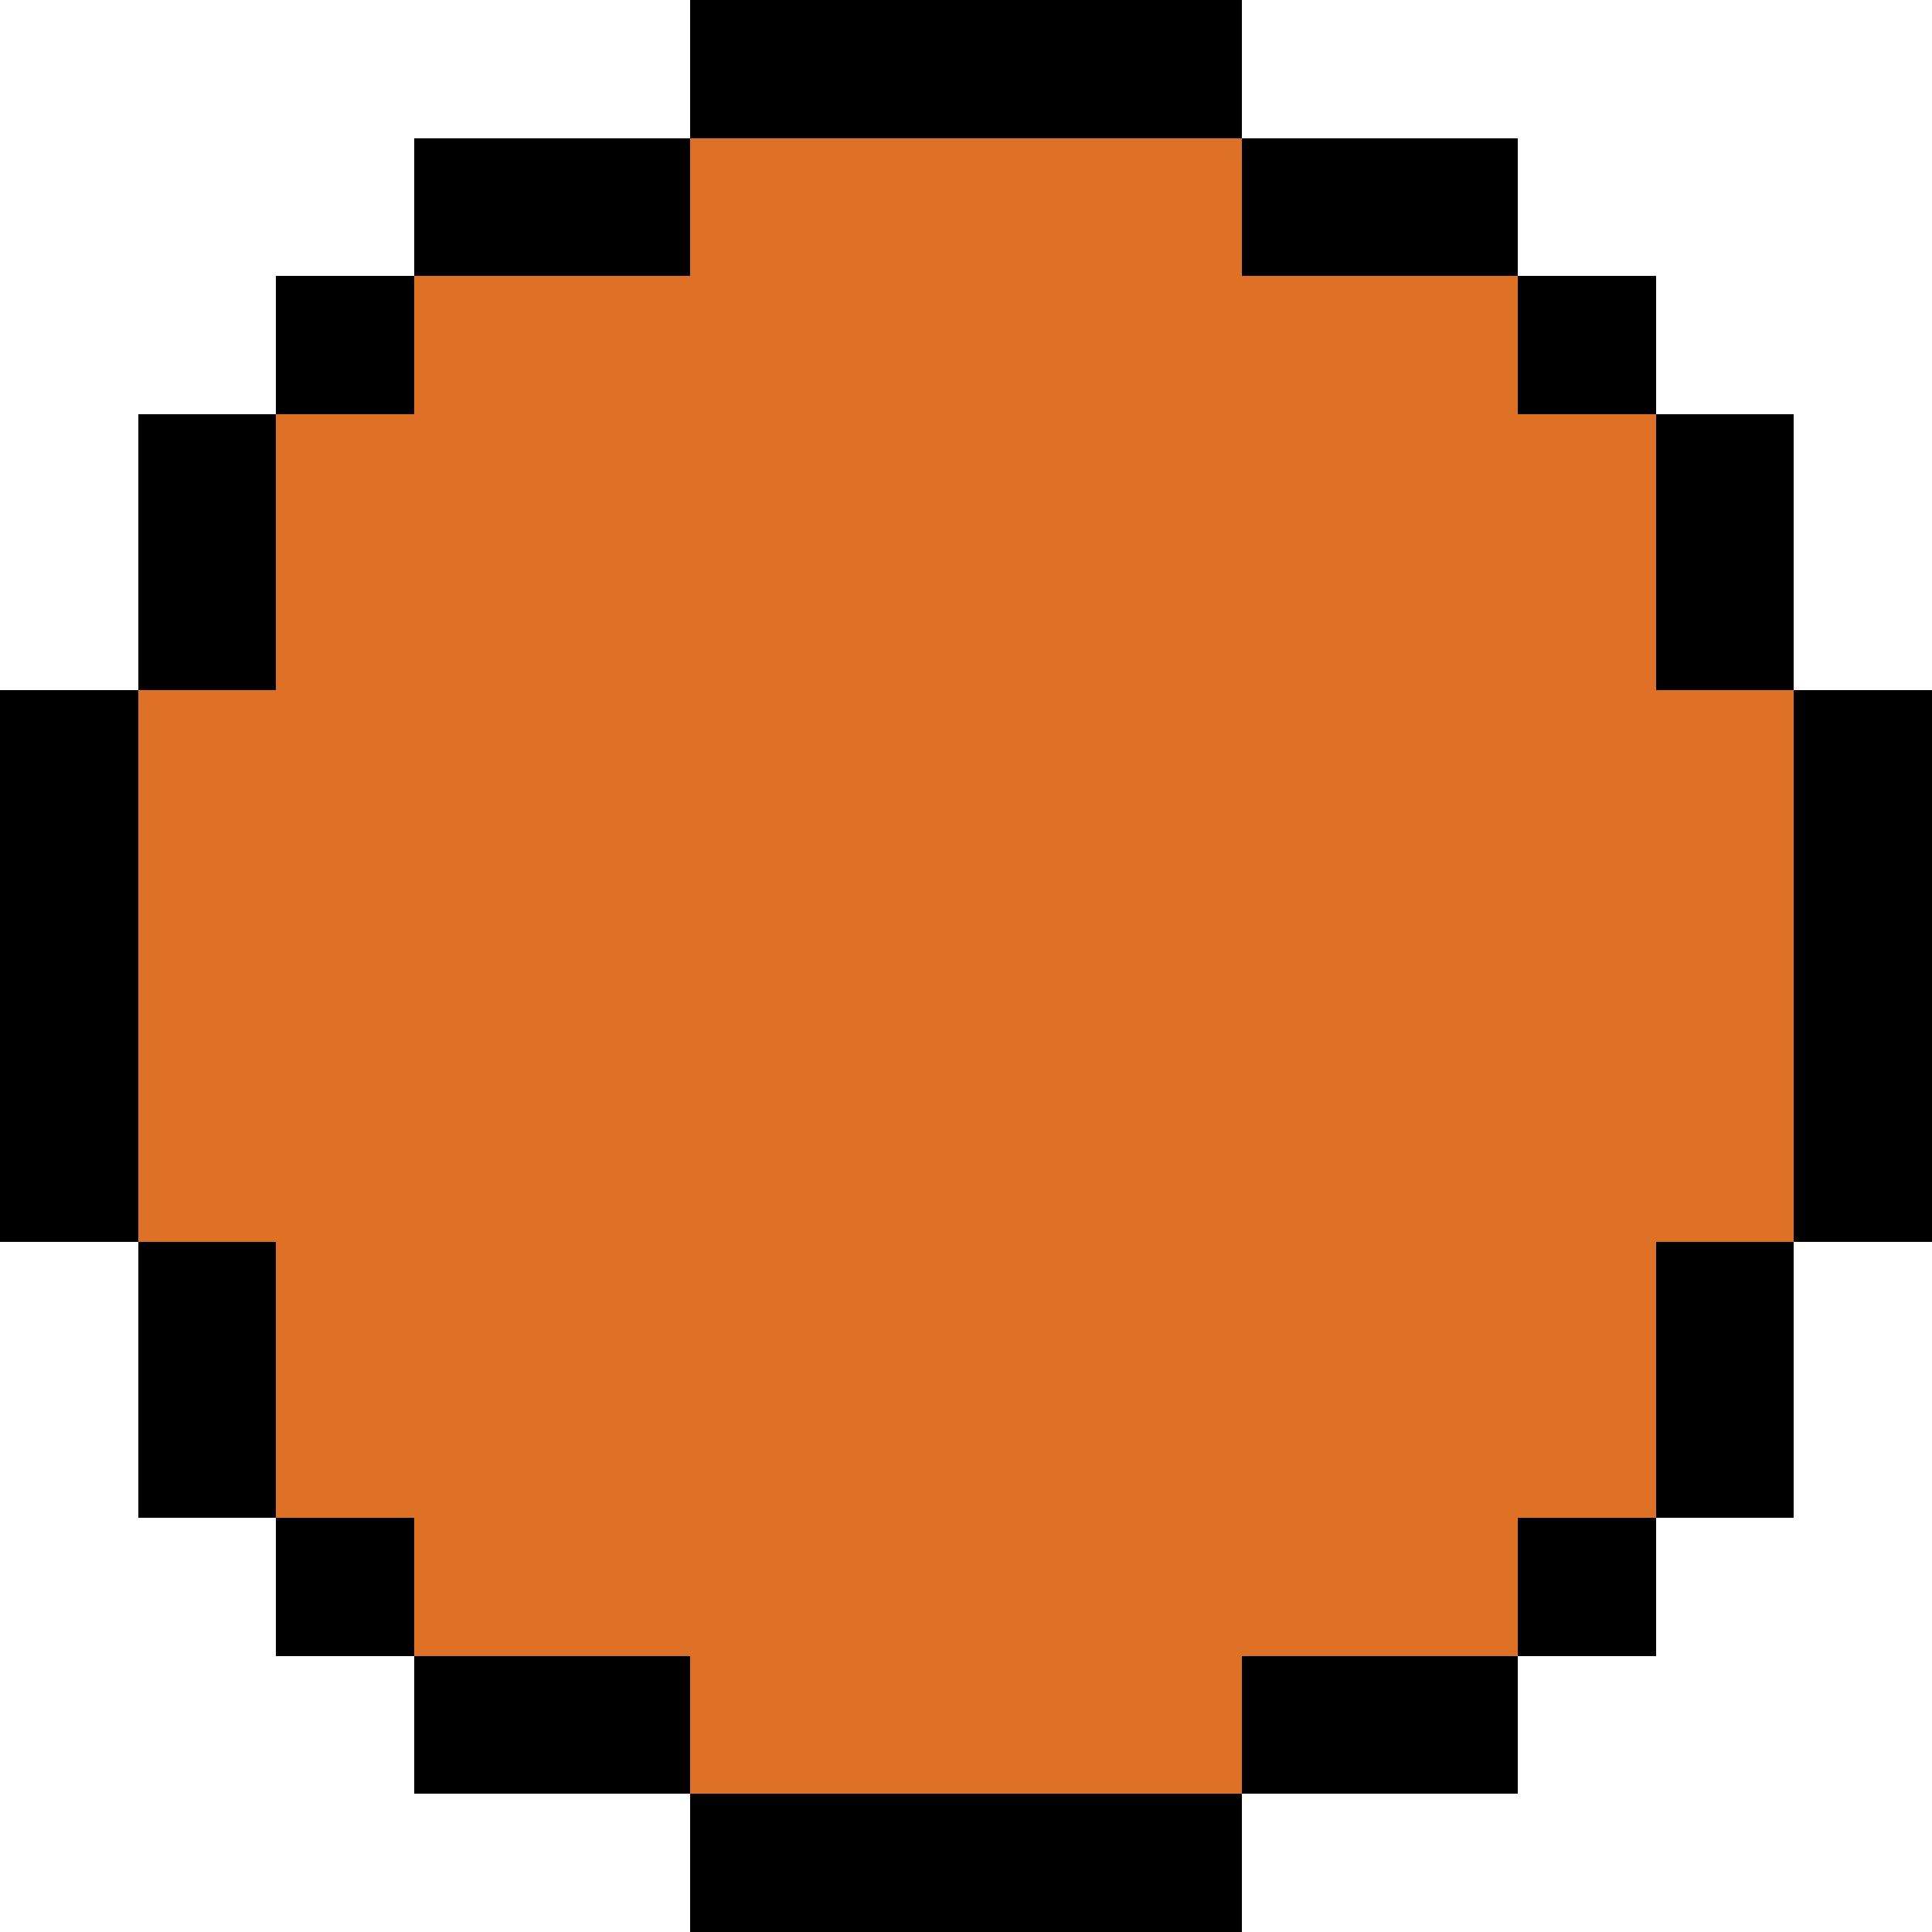
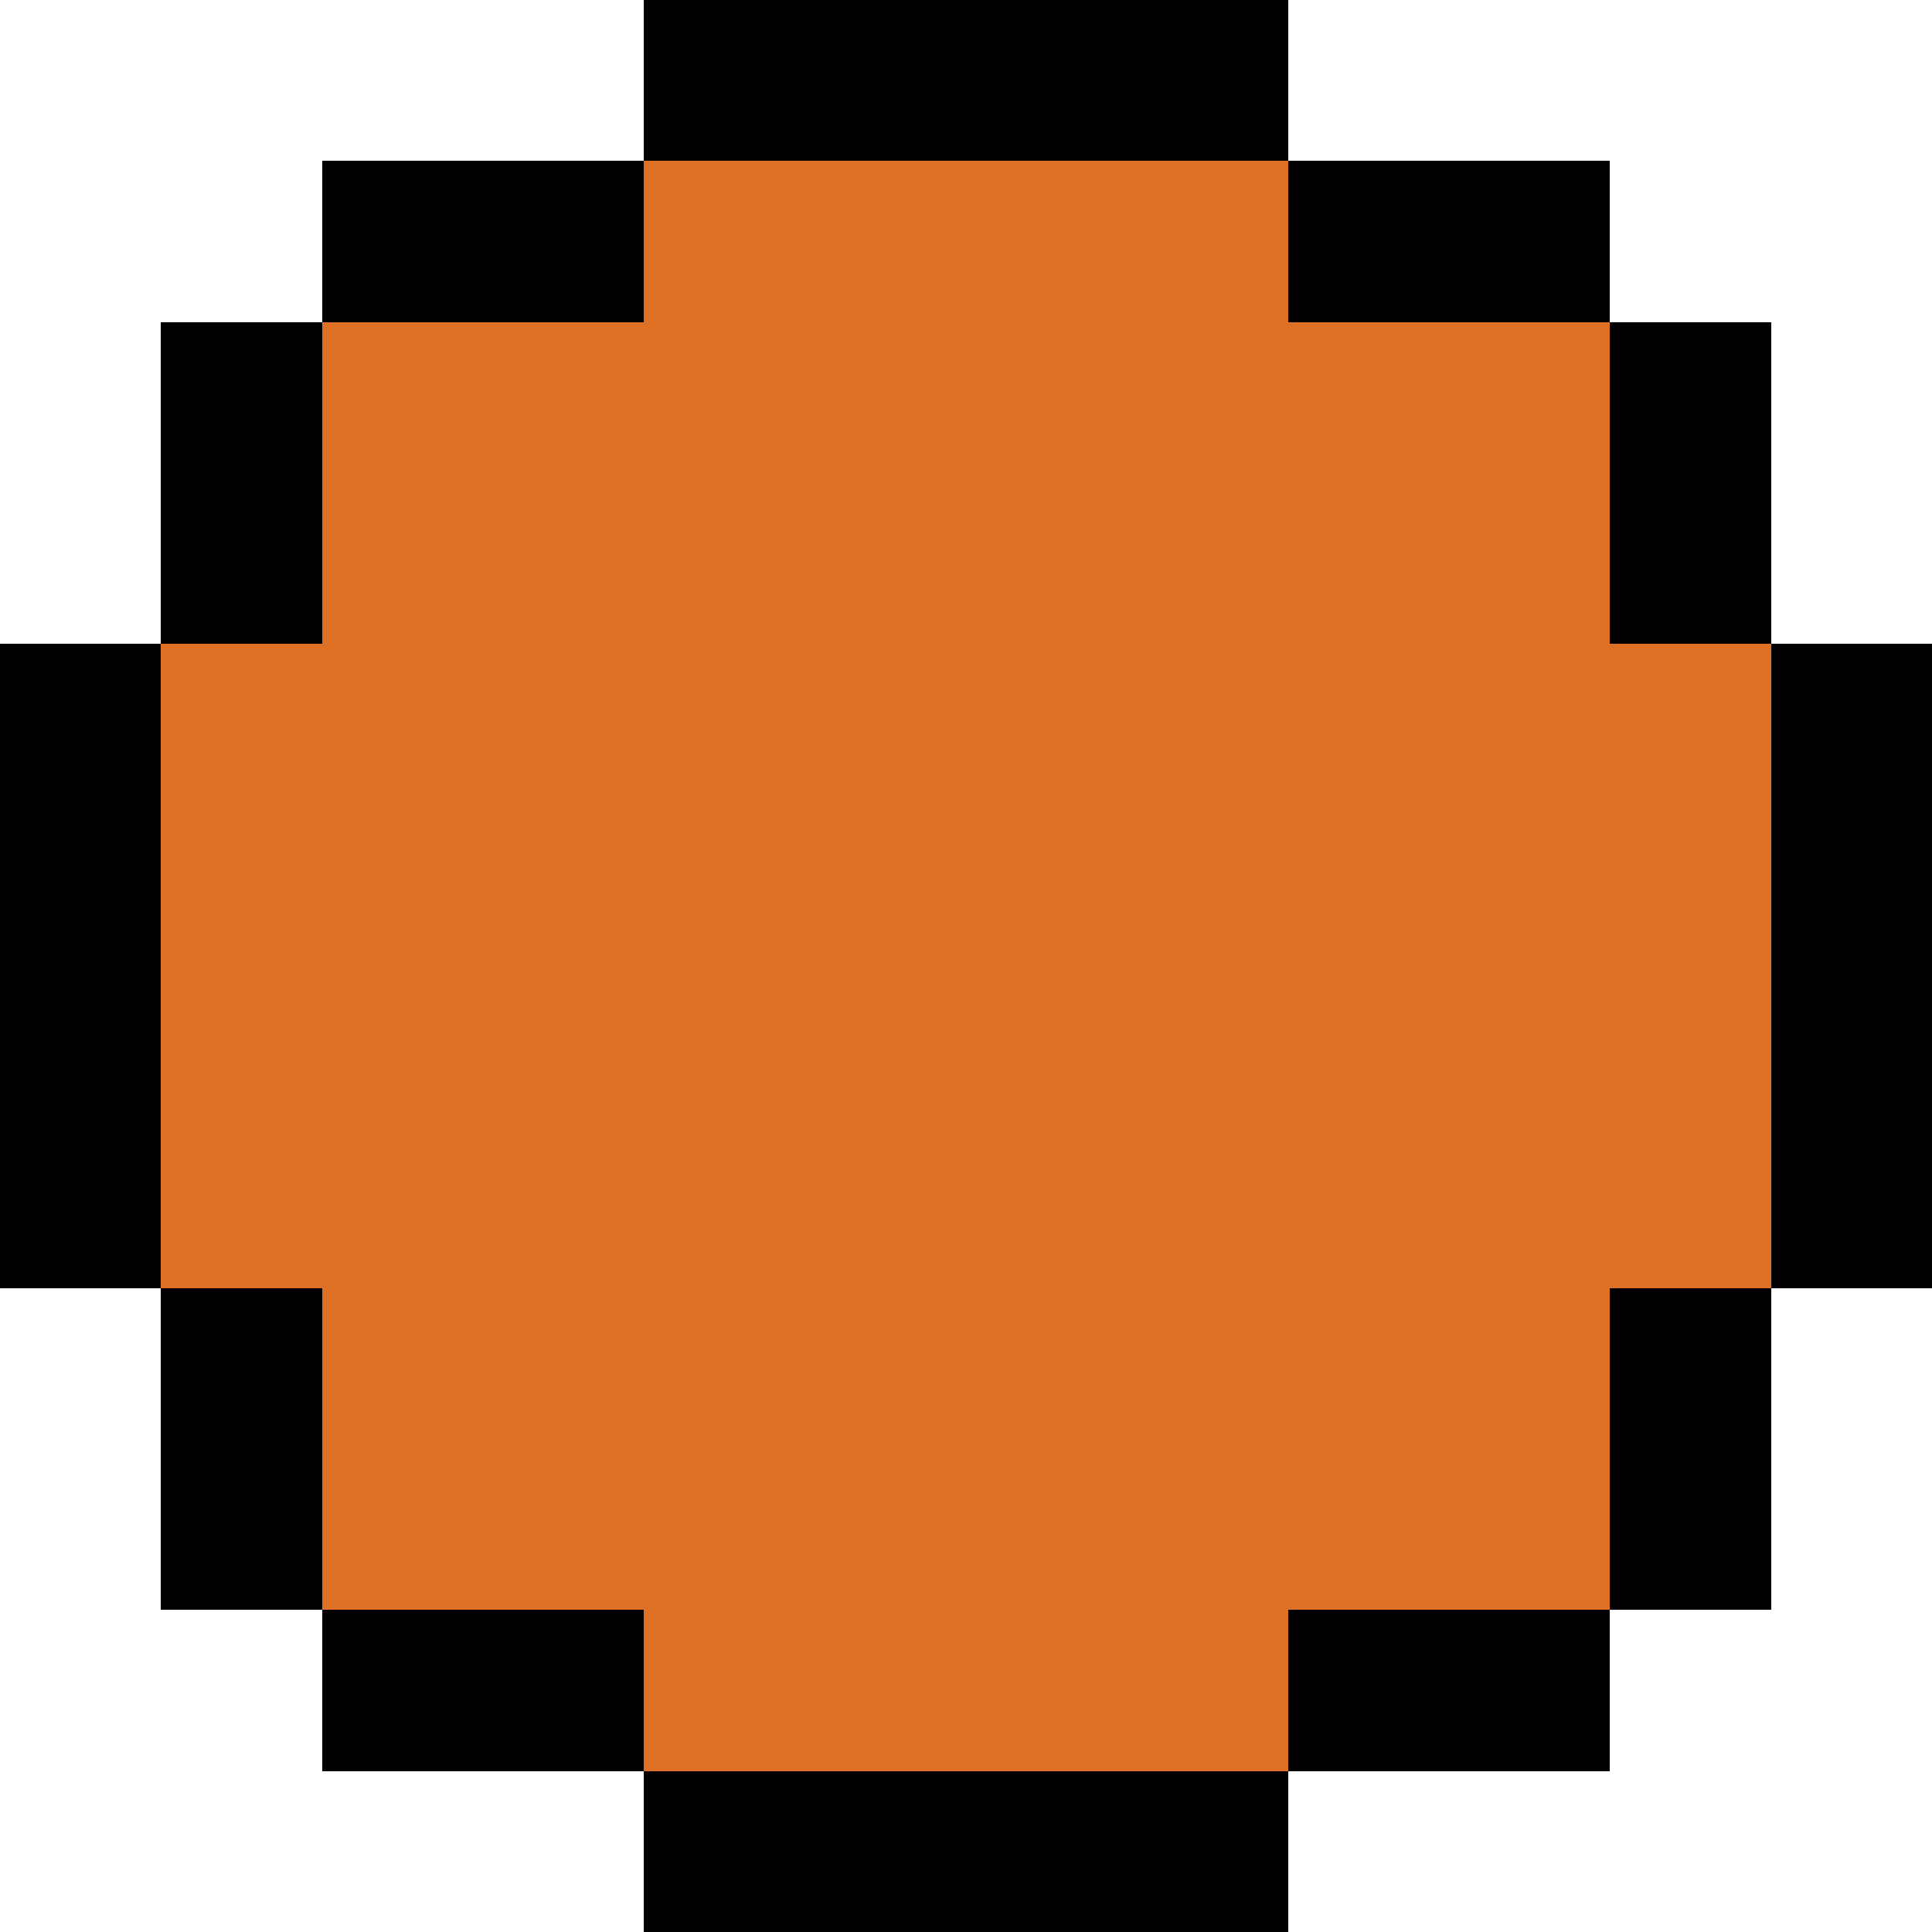
- <svg xmlns="http://www.w3.org/2000/svg" version="1.1" width="14" height="14" shape-rendering="crispEdges">
+ <svg xmlns="http://www.w3.org/2000/svg" version="1.1" width="12" height="12" shape-rendering="crispEdges">
+   <rect x="4" y="0" width="1" height="1" fill="#000000" />
  <rect x="5" y="0" width="1" height="1" fill="#000000" />
  <rect x="6" y="0" width="1" height="1" fill="#000000" />
  <rect x="7" y="0" width="1" height="1" fill="#000000" />
-   <rect x="8" y="0" width="1" height="1" fill="#000000" />
+   <rect x="2" y="1" width="1" height="1" fill="#000000" />
  <rect x="3" y="1" width="1" height="1" fill="#000000" />
-   <rect x="4" y="1" width="1" height="1" fill="#000000" />
+   <rect x="4" y="1" width="1" height="1" fill="#DF7126" />
  <rect x="5" y="1" width="1" height="1" fill="#DF7126" />
  <rect x="6" y="1" width="1" height="1" fill="#DF7126" />
  <rect x="7" y="1" width="1" height="1" fill="#DF7126" />
-   <rect x="8" y="1" width="1" height="1" fill="#DF7126" />
+   <rect x="8" y="1" width="1" height="1" fill="#000000" />
  <rect x="9" y="1" width="1" height="1" fill="#000000" />
-   <rect x="10" y="1" width="1" height="1" fill="#000000" />
-   <rect x="2" y="2" width="1" height="1" fill="#000000" />
+   <rect x="1" y="2" width="1" height="1" fill="#000000" />
+   <rect x="2" y="2" width="1" height="1" fill="#DF7126" />
  <rect x="3" y="2" width="1" height="1" fill="#DF7126" />
  <rect x="4" y="2" width="1" height="1" fill="#DF7126" />
  <rect x="5" y="2" width="1" height="1" fill="#DF7126" />
  <rect x="6" y="2" width="1" height="1" fill="#DF7126" />
  <rect x="7" y="2" width="1" height="1" fill="#DF7126" />
  <rect x="8" y="2" width="1" height="1" fill="#DF7126" />
  <rect x="9" y="2" width="1" height="1" fill="#DF7126" />
-   <rect x="10" y="2" width="1" height="1" fill="#DF7126" />
-   <rect x="11" y="2" width="1" height="1" fill="#000000" />
+   <rect x="10" y="2" width="1" height="1" fill="#000000" />
  <rect x="1" y="3" width="1" height="1" fill="#000000" />
  <rect x="2" y="3" width="1" height="1" fill="#DF7126" />
  <rect x="3" y="3" width="1" height="1" fill="#DF7126" />
  <rect x="4" y="3" width="1" height="1" fill="#DF7126" />
  <rect x="5" y="3" width="1" height="1" fill="#DF7126" />
  <rect x="6" y="3" width="1" height="1" fill="#DF7126" />
  <rect x="7" y="3" width="1" height="1" fill="#DF7126" />
  <rect x="8" y="3" width="1" height="1" fill="#DF7126" />
  <rect x="9" y="3" width="1" height="1" fill="#DF7126" />
-   <rect x="10" y="3" width="1" height="1" fill="#DF7126" />
-   <rect x="11" y="3" width="1" height="1" fill="#DF7126" />
-   <rect x="12" y="3" width="1" height="1" fill="#000000" />
-   <rect x="1" y="4" width="1" height="1" fill="#000000" />
+   <rect x="10" y="3" width="1" height="1" fill="#000000" />
+   <rect x="0" y="4" width="1" height="1" fill="#000000" />
+   <rect x="1" y="4" width="1" height="1" fill="#DF7126" />
  <rect x="2" y="4" width="1" height="1" fill="#DF7126" />
  <rect x="3" y="4" width="1" height="1" fill="#DF7126" />
  <rect x="4" y="4" width="1" height="1" fill="#DF7126" />
  <rect x="5" y="4" width="1" height="1" fill="#DF7126" />
  <rect x="6" y="4" width="1" height="1" fill="#DF7126" />
  <rect x="7" y="4" width="1" height="1" fill="#DF7126" />
  <rect x="8" y="4" width="1" height="1" fill="#DF7126" />
  <rect x="9" y="4" width="1" height="1" fill="#DF7126" />
  <rect x="10" y="4" width="1" height="1" fill="#DF7126" />
-   <rect x="11" y="4" width="1" height="1" fill="#DF7126" />
-   <rect x="12" y="4" width="1" height="1" fill="#000000" />
+   <rect x="11" y="4" width="1" height="1" fill="#000000" />
  <rect x="0" y="5" width="1" height="1" fill="#000000" />
  <rect x="1" y="5" width="1" height="1" fill="#DF7126" />
  <rect x="2" y="5" width="1" height="1" fill="#DF7126" />
  <rect x="3" y="5" width="1" height="1" fill="#DF7126" />
  <rect x="4" y="5" width="1" height="1" fill="#DF7126" />
  <rect x="5" y="5" width="1" height="1" fill="#DF7126" />
  <rect x="6" y="5" width="1" height="1" fill="#DF7126" />
  <rect x="7" y="5" width="1" height="1" fill="#DF7126" />
  <rect x="8" y="5" width="1" height="1" fill="#DF7126" />
  <rect x="9" y="5" width="1" height="1" fill="#DF7126" />
  <rect x="10" y="5" width="1" height="1" fill="#DF7126" />
-   <rect x="11" y="5" width="1" height="1" fill="#DF7126" />
-   <rect x="12" y="5" width="1" height="1" fill="#DF7126" />
-   <rect x="13" y="5" width="1" height="1" fill="#000000" />
+   <rect x="11" y="5" width="1" height="1" fill="#000000" />
  <rect x="0" y="6" width="1" height="1" fill="#000000" />
  <rect x="1" y="6" width="1" height="1" fill="#DF7126" />
  <rect x="2" y="6" width="1" height="1" fill="#DF7126" />
  <rect x="3" y="6" width="1" height="1" fill="#DF7126" />
  <rect x="4" y="6" width="1" height="1" fill="#DF7126" />
  <rect x="5" y="6" width="1" height="1" fill="#DF7126" />
  <rect x="6" y="6" width="1" height="1" fill="#DF7126" />
  <rect x="7" y="6" width="1" height="1" fill="#DF7126" />
  <rect x="8" y="6" width="1" height="1" fill="#DF7126" />
  <rect x="9" y="6" width="1" height="1" fill="#DF7126" />
  <rect x="10" y="6" width="1" height="1" fill="#DF7126" />
-   <rect x="11" y="6" width="1" height="1" fill="#DF7126" />
-   <rect x="12" y="6" width="1" height="1" fill="#DF7126" />
-   <rect x="13" y="6" width="1" height="1" fill="#000000" />
+   <rect x="11" y="6" width="1" height="1" fill="#000000" />
  <rect x="0" y="7" width="1" height="1" fill="#000000" />
  <rect x="1" y="7" width="1" height="1" fill="#DF7126" />
  <rect x="2" y="7" width="1" height="1" fill="#DF7126" />
  <rect x="3" y="7" width="1" height="1" fill="#DF7126" />
  <rect x="4" y="7" width="1" height="1" fill="#DF7126" />
  <rect x="5" y="7" width="1" height="1" fill="#DF7126" />
  <rect x="6" y="7" width="1" height="1" fill="#DF7126" />
  <rect x="7" y="7" width="1" height="1" fill="#DF7126" />
  <rect x="8" y="7" width="1" height="1" fill="#DF7126" />
  <rect x="9" y="7" width="1" height="1" fill="#DF7126" />
  <rect x="10" y="7" width="1" height="1" fill="#DF7126" />
-   <rect x="11" y="7" width="1" height="1" fill="#DF7126" />
-   <rect x="12" y="7" width="1" height="1" fill="#DF7126" />
-   <rect x="13" y="7" width="1" height="1" fill="#000000" />
-   <rect x="0" y="8" width="1" height="1" fill="#000000" />
-   <rect x="1" y="8" width="1" height="1" fill="#DF7126" />
+   <rect x="11" y="7" width="1" height="1" fill="#000000" />
+   <rect x="1" y="8" width="1" height="1" fill="#000000" />
  <rect x="2" y="8" width="1" height="1" fill="#DF7126" />
  <rect x="3" y="8" width="1" height="1" fill="#DF7126" />
  <rect x="4" y="8" width="1" height="1" fill="#DF7126" />
  <rect x="5" y="8" width="1" height="1" fill="#DF7126" />
  <rect x="6" y="8" width="1" height="1" fill="#DF7126" />
  <rect x="7" y="8" width="1" height="1" fill="#DF7126" />
  <rect x="8" y="8" width="1" height="1" fill="#DF7126" />
  <rect x="9" y="8" width="1" height="1" fill="#DF7126" />
-   <rect x="10" y="8" width="1" height="1" fill="#DF7126" />
-   <rect x="11" y="8" width="1" height="1" fill="#DF7126" />
-   <rect x="12" y="8" width="1" height="1" fill="#DF7126" />
-   <rect x="13" y="8" width="1" height="1" fill="#000000" />
+   <rect x="10" y="8" width="1" height="1" fill="#000000" />
  <rect x="1" y="9" width="1" height="1" fill="#000000" />
  <rect x="2" y="9" width="1" height="1" fill="#DF7126" />
  <rect x="3" y="9" width="1" height="1" fill="#DF7126" />
  <rect x="4" y="9" width="1" height="1" fill="#DF7126" />
  <rect x="5" y="9" width="1" height="1" fill="#DF7126" />
  <rect x="6" y="9" width="1" height="1" fill="#DF7126" />
  <rect x="7" y="9" width="1" height="1" fill="#DF7126" />
  <rect x="8" y="9" width="1" height="1" fill="#DF7126" />
  <rect x="9" y="9" width="1" height="1" fill="#DF7126" />
-   <rect x="10" y="9" width="1" height="1" fill="#DF7126" />
-   <rect x="11" y="9" width="1" height="1" fill="#DF7126" />
-   <rect x="12" y="9" width="1" height="1" fill="#000000" />
-   <rect x="1" y="10" width="1" height="1" fill="#000000" />
-   <rect x="2" y="10" width="1" height="1" fill="#DF7126" />
-   <rect x="3" y="10" width="1" height="1" fill="#DF7126" />
+   <rect x="10" y="9" width="1" height="1" fill="#000000" />
+   <rect x="2" y="10" width="1" height="1" fill="#000000" />
+   <rect x="3" y="10" width="1" height="1" fill="#000000" />
  <rect x="4" y="10" width="1" height="1" fill="#DF7126" />
  <rect x="5" y="10" width="1" height="1" fill="#DF7126" />
  <rect x="6" y="10" width="1" height="1" fill="#DF7126" />
  <rect x="7" y="10" width="1" height="1" fill="#DF7126" />
-   <rect x="8" y="10" width="1" height="1" fill="#DF7126" />
-   <rect x="9" y="10" width="1" height="1" fill="#DF7126" />
-   <rect x="10" y="10" width="1" height="1" fill="#DF7126" />
-   <rect x="11" y="10" width="1" height="1" fill="#DF7126" />
-   <rect x="12" y="10" width="1" height="1" fill="#000000" />
-   <rect x="2" y="11" width="1" height="1" fill="#000000" />
-   <rect x="3" y="11" width="1" height="1" fill="#DF7126" />
-   <rect x="4" y="11" width="1" height="1" fill="#DF7126" />
-   <rect x="5" y="11" width="1" height="1" fill="#DF7126" />
-   <rect x="6" y="11" width="1" height="1" fill="#DF7126" />
-   <rect x="7" y="11" width="1" height="1" fill="#DF7126" />
-   <rect x="8" y="11" width="1" height="1" fill="#DF7126" />
-   <rect x="9" y="11" width="1" height="1" fill="#DF7126" />
-   <rect x="10" y="11" width="1" height="1" fill="#DF7126" />
-   <rect x="11" y="11" width="1" height="1" fill="#000000" />
-   <rect x="3" y="12" width="1" height="1" fill="#000000" />
-   <rect x="4" y="12" width="1" height="1" fill="#000000" />
-   <rect x="5" y="12" width="1" height="1" fill="#DF7126" />
-   <rect x="6" y="12" width="1" height="1" fill="#DF7126" />
-   <rect x="7" y="12" width="1" height="1" fill="#DF7126" />
-   <rect x="8" y="12" width="1" height="1" fill="#DF7126" />
-   <rect x="9" y="12" width="1" height="1" fill="#000000" />
-   <rect x="10" y="12" width="1" height="1" fill="#000000" />
-   <rect x="5" y="13" width="1" height="1" fill="#000000" />
-   <rect x="6" y="13" width="1" height="1" fill="#000000" />
-   <rect x="7" y="13" width="1" height="1" fill="#000000" />
-   <rect x="8" y="13" width="1" height="1" fill="#000000" />
+   <rect x="8" y="10" width="1" height="1" fill="#000000" />
+   <rect x="9" y="10" width="1" height="1" fill="#000000" />
+   <rect x="4" y="11" width="1" height="1" fill="#000000" />
+   <rect x="5" y="11" width="1" height="1" fill="#000000" />
+   <rect x="6" y="11" width="1" height="1" fill="#000000" />
+   <rect x="7" y="11" width="1" height="1" fill="#000000" />
</svg>
